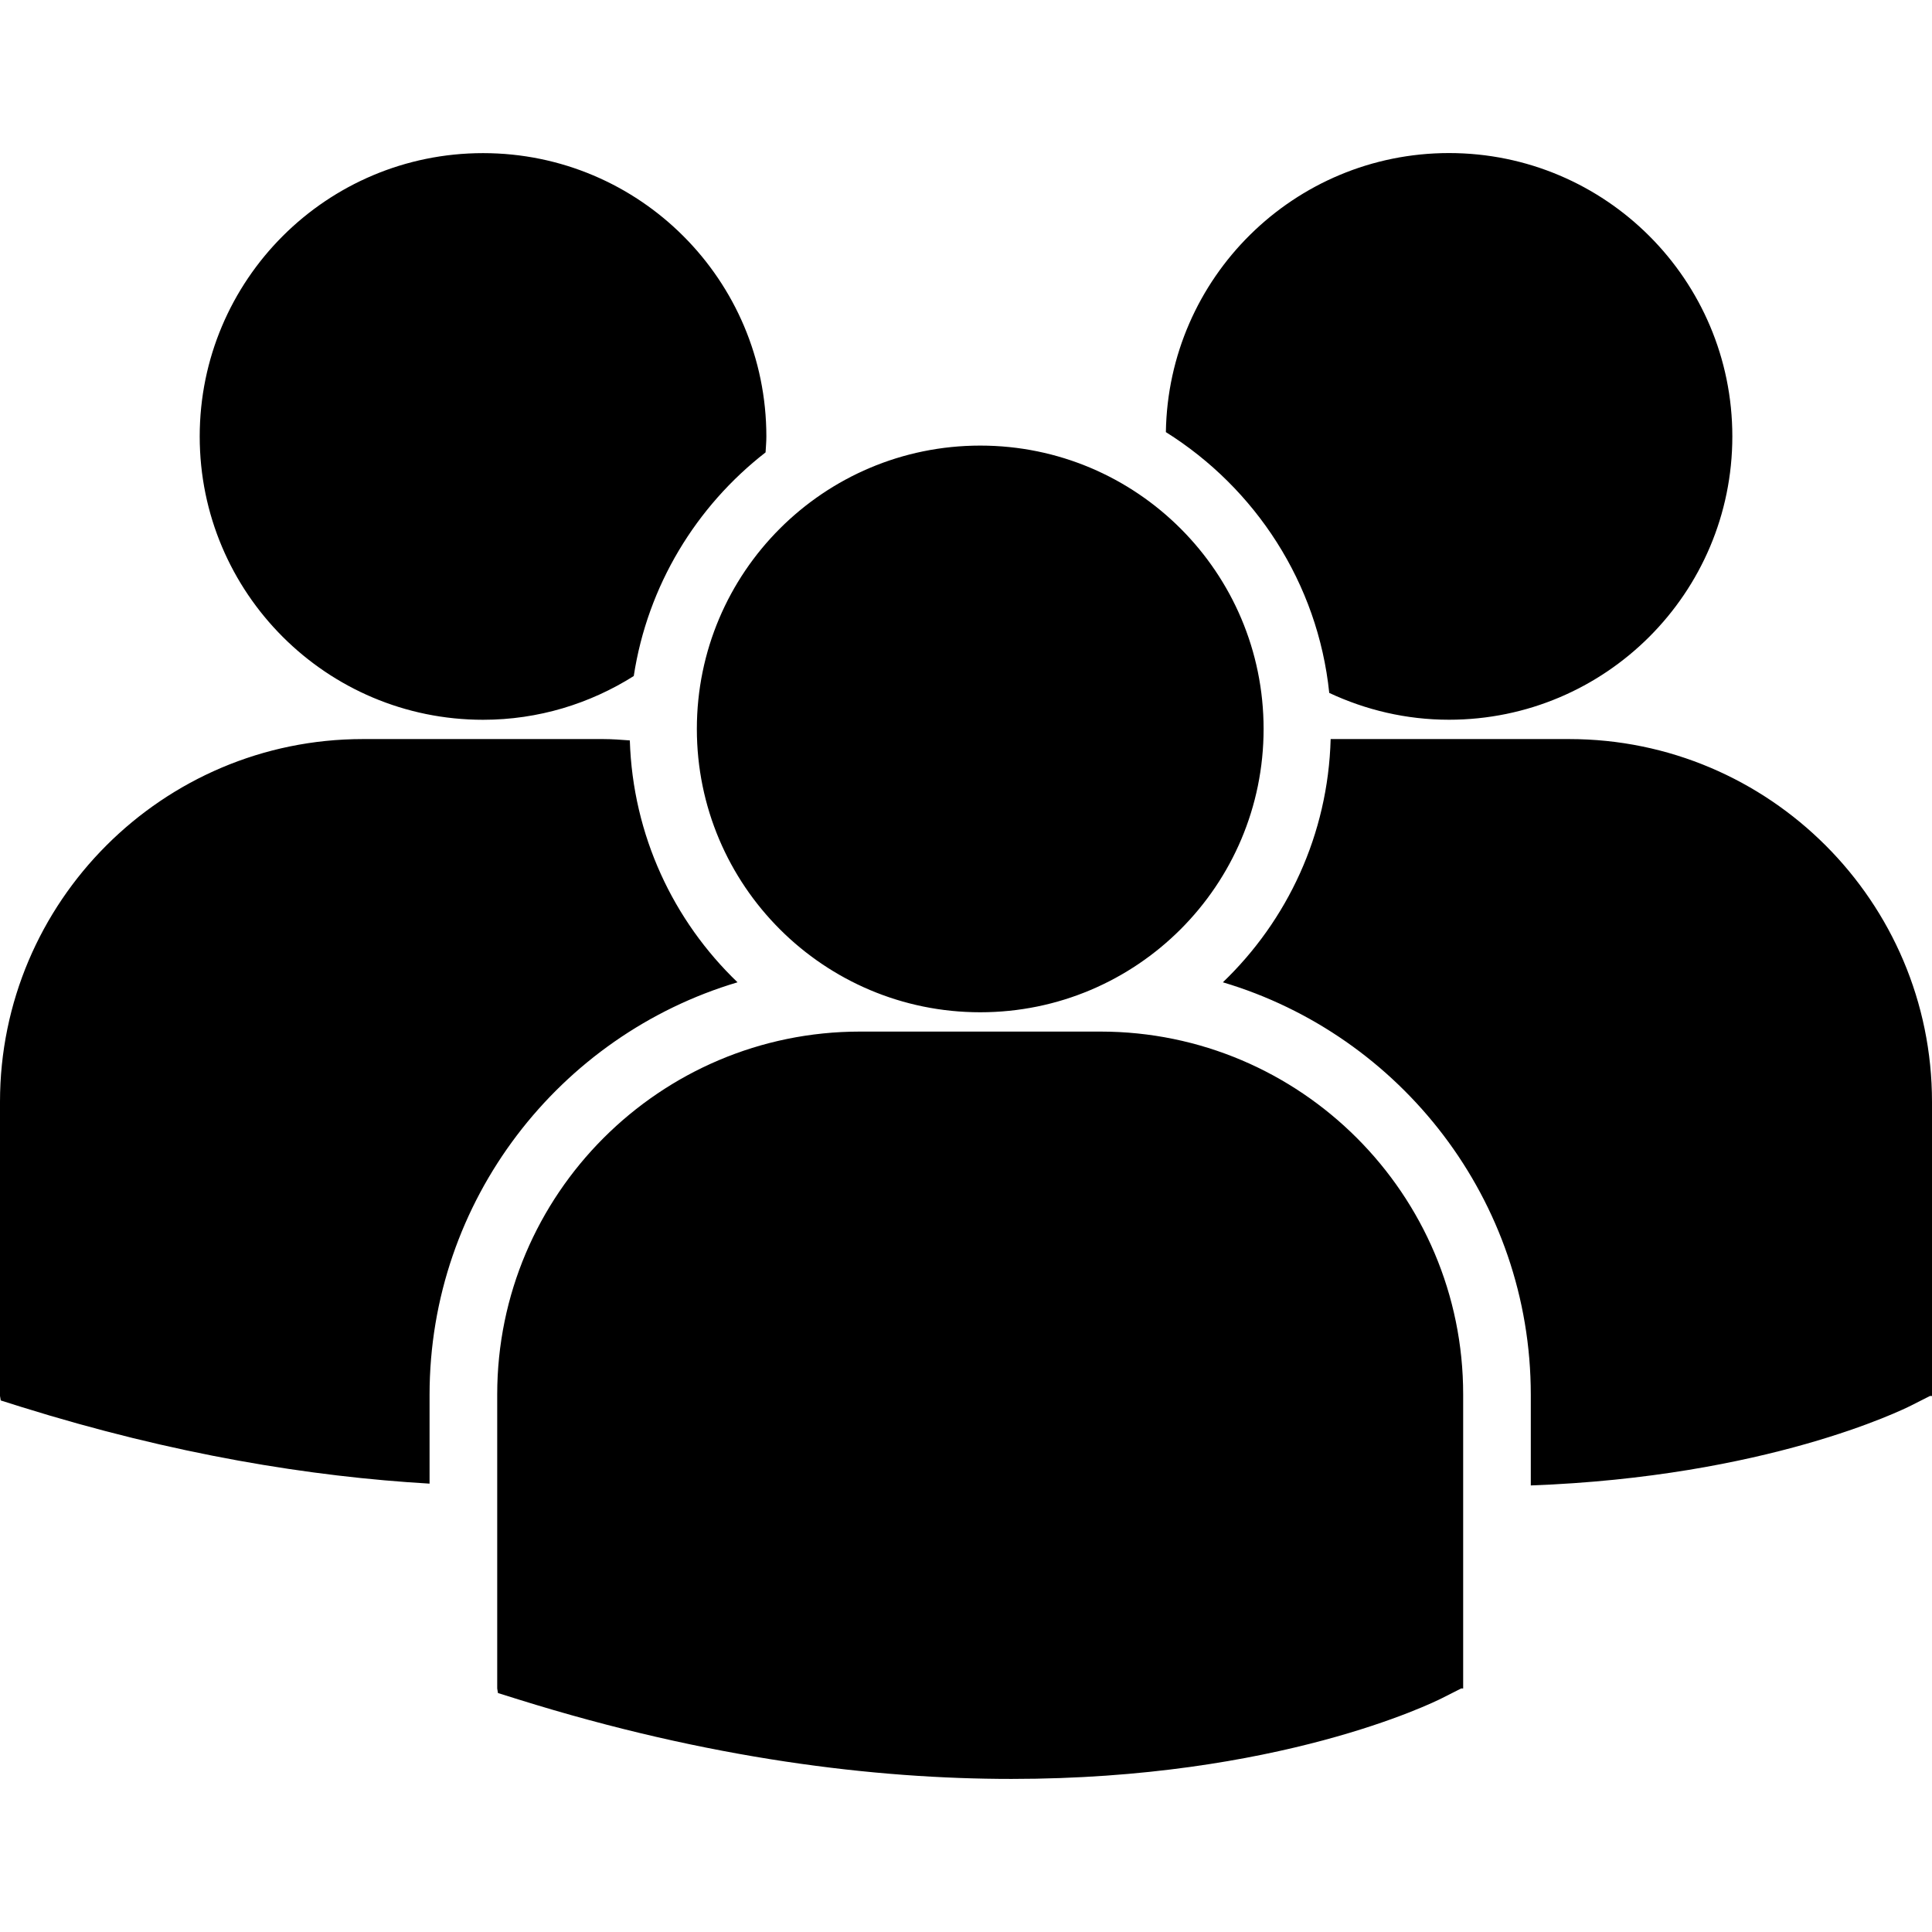
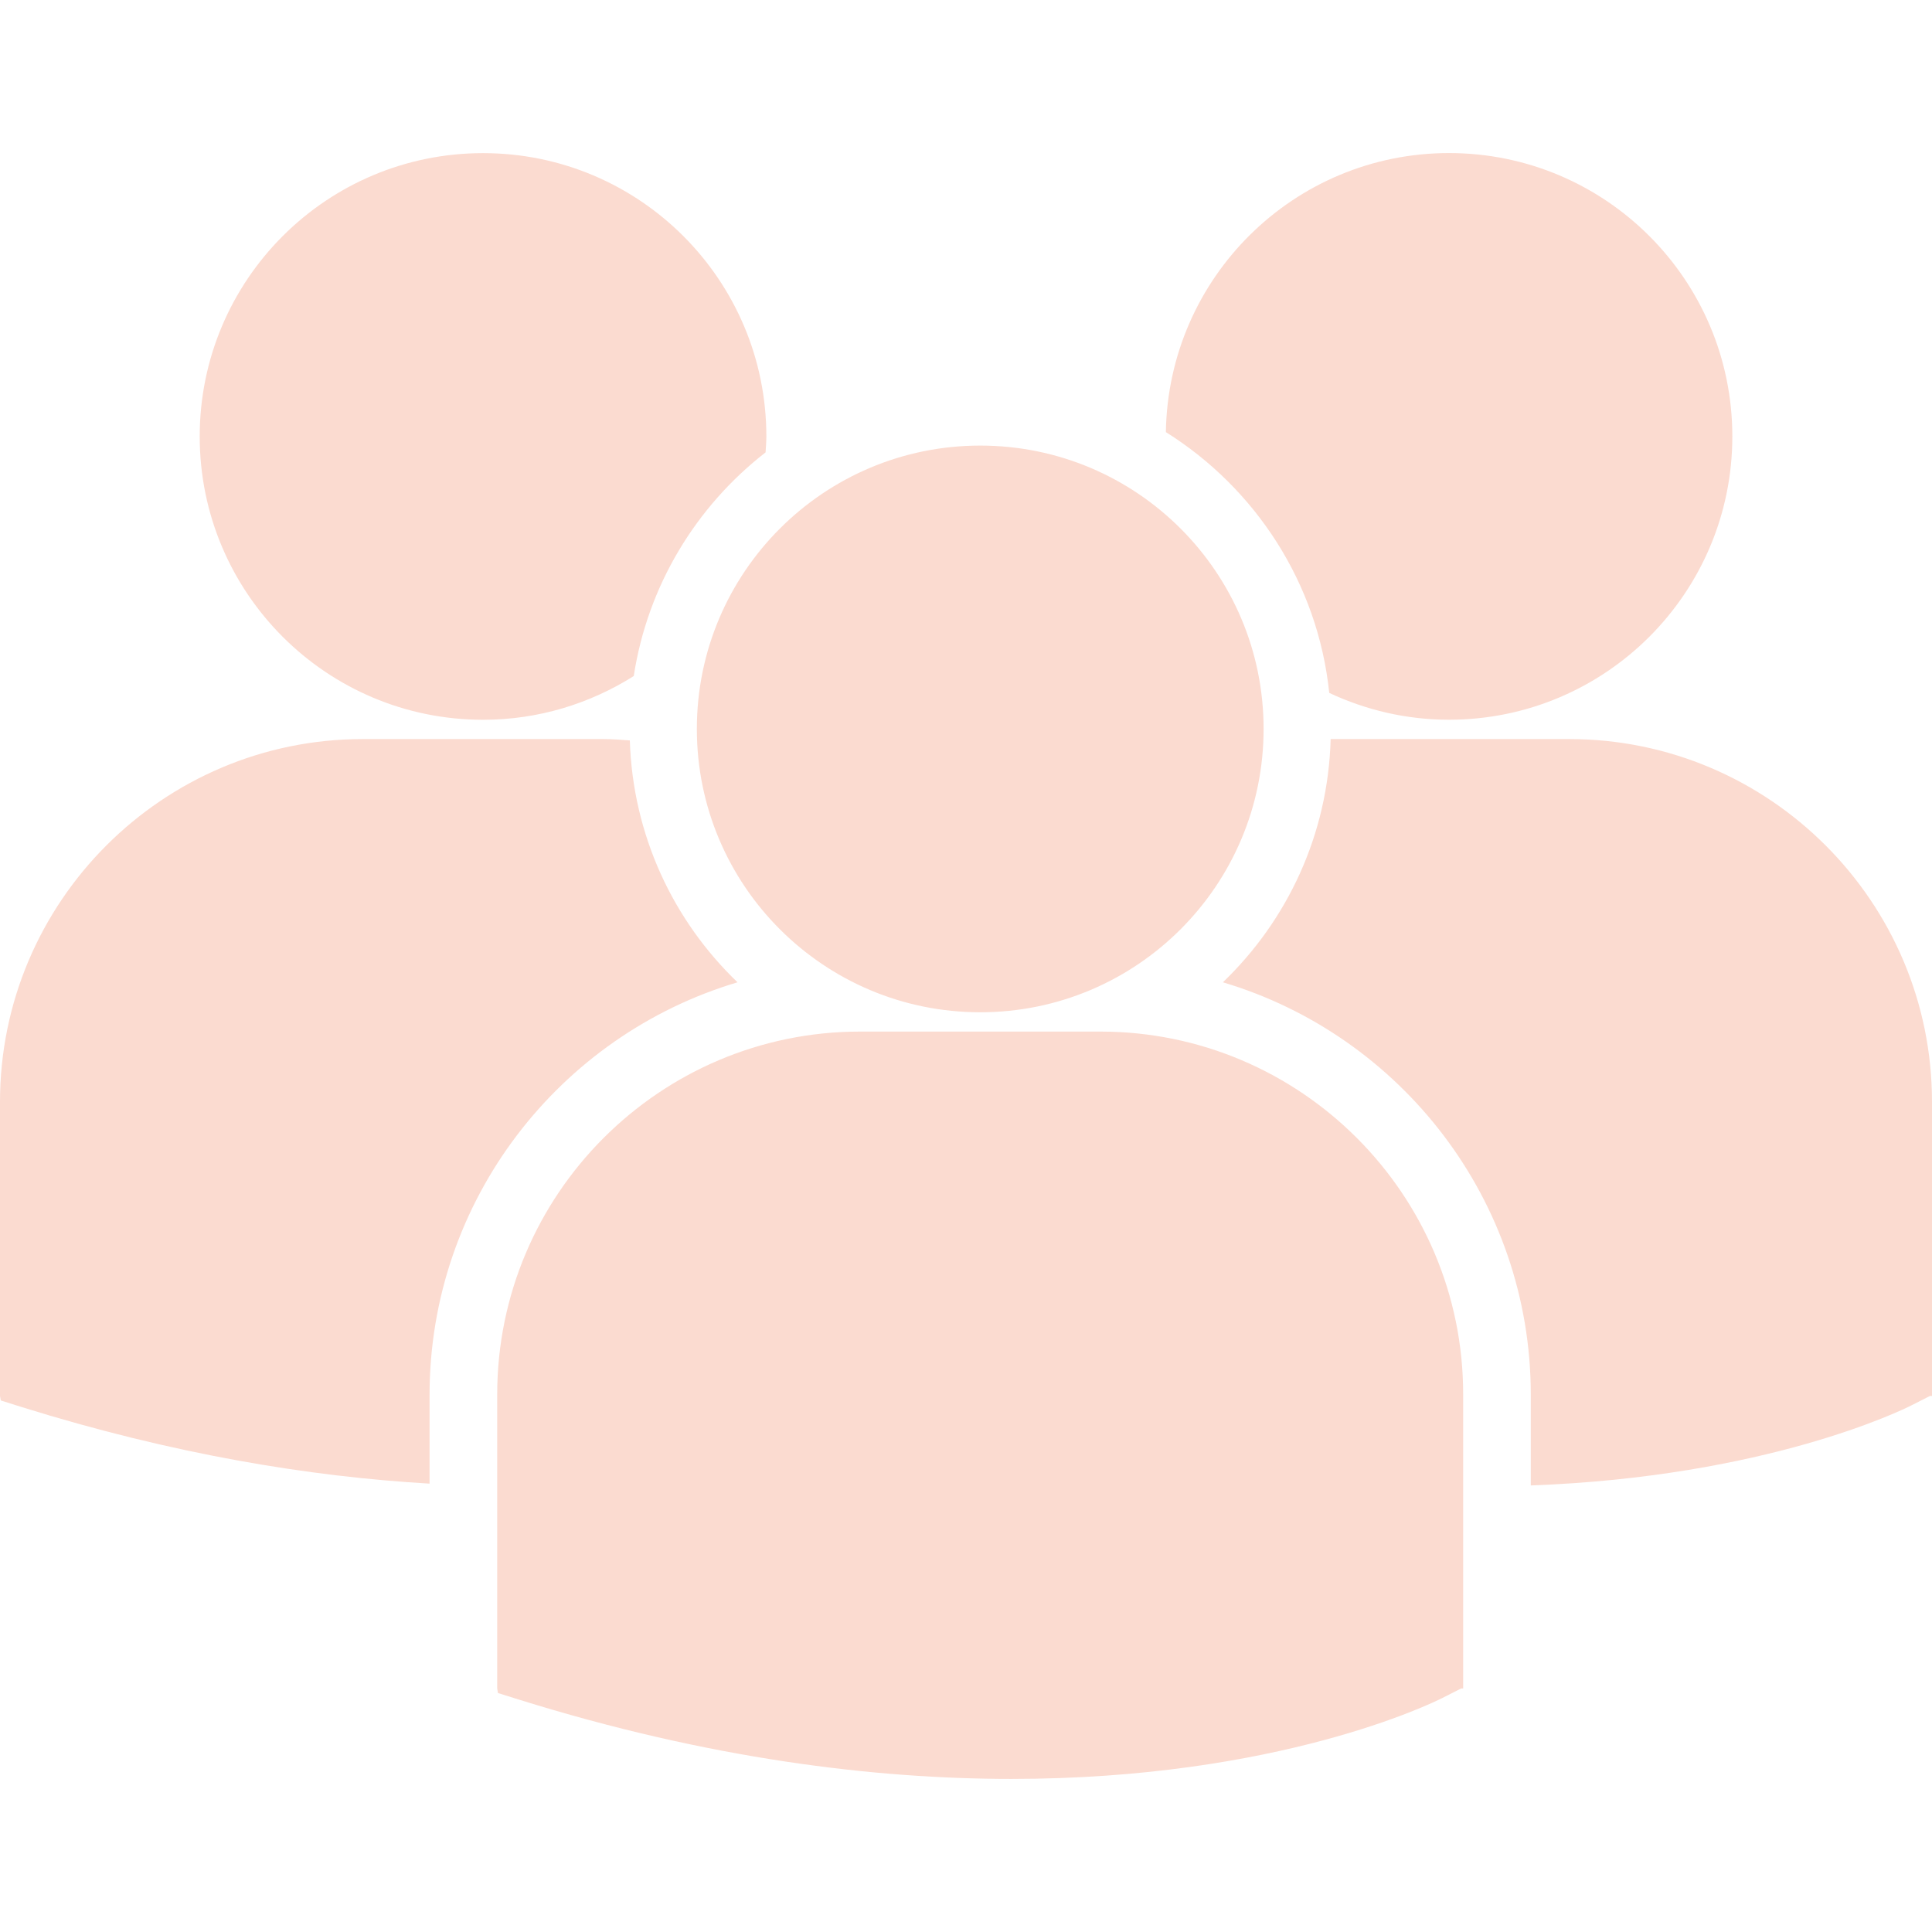
<svg xmlns="http://www.w3.org/2000/svg" version="1.1" id="Capa_1" x="0px" y="0px" width="80.13px" height="80.13px" viewBox="0 0 80.13 80.13" style="enable-background:new 0 0 80.13 80.13;" xml:space="preserve">
  <g>
-     <path d="M48.355,17.922c3.705,2.323,6.303,6.254,6.776,10.817c1.511,0.706,3.188,1.112,4.966,1.112   c6.491,0,11.752-5.261,11.752-11.751c0-6.491-5.261-11.752-11.752-11.752C53.668,6.35,48.453,11.517,48.355,17.922z M40.656,41.984   c6.491,0,11.752-5.262,11.752-11.752s-5.262-11.751-11.752-11.751c-6.49,0-11.754,5.262-11.754,11.752S34.166,41.984,40.656,41.984   z M45.641,42.785h-9.972c-8.297,0-15.047,6.751-15.047,15.048v12.195l0.031,0.191l0.84,0.263   c7.918,2.474,14.797,3.299,20.459,3.299c11.059,0,17.469-3.153,17.864-3.354l0.785-0.397h0.084V57.833   C60.688,49.536,53.938,42.785,45.641,42.785z M65.084,30.653h-9.895c-0.107,3.959-1.797,7.524-4.47,10.088   c7.375,2.193,12.771,9.032,12.771,17.11v3.758c9.77-0.358,15.4-3.127,15.771-3.313l0.785-0.398h0.084V45.699   C80.13,37.403,73.38,30.653,65.084,30.653z M20.035,29.853c2.299,0,4.438-0.671,6.25-1.814c0.576-3.757,2.59-7.04,5.467-9.276   c0.012-0.22,0.033-0.438,0.033-0.66c0-6.491-5.262-11.752-11.75-11.752c-6.492,0-11.752,5.261-11.752,11.752   C8.283,24.591,13.543,29.853,20.035,29.853z M30.589,40.741c-2.66-2.551-4.344-6.097-4.467-10.032   c-0.367-0.027-0.73-0.056-1.104-0.056h-9.971C6.75,30.653,0,37.403,0,45.699v12.197l0.031,0.188l0.84,0.265   c6.352,1.983,12.021,2.897,16.945,3.185v-3.683C17.818,49.773,23.212,42.936,30.589,40.741z" />
+     <path fill="#fbdbd0" d="M48.355,17.922c3.705,2.323,6.303,6.254,6.776,10.817c1.511,0.706,3.188,1.112,4.966,1.112   c6.491,0,11.752-5.261,11.752-11.751c0-6.491-5.261-11.752-11.752-11.752C53.668,6.35,48.453,11.517,48.355,17.922z M40.656,41.984   c6.491,0,11.752-5.262,11.752-11.752s-5.262-11.751-11.752-11.751c-6.49,0-11.754,5.262-11.754,11.752S34.166,41.984,40.656,41.984   z M45.641,42.785h-9.972c-8.297,0-15.047,6.751-15.047,15.048v12.195l0.031,0.191l0.84,0.263   c7.918,2.474,14.797,3.299,20.459,3.299c11.059,0,17.469-3.153,17.864-3.354l0.785-0.397h0.084V57.833   C60.688,49.536,53.938,42.785,45.641,42.785z M65.084,30.653h-9.895c-0.107,3.959-1.797,7.524-4.47,10.088   c7.375,2.193,12.771,9.032,12.771,17.11v3.758c9.77-0.358,15.4-3.127,15.771-3.313l0.785-0.398h0.084V45.699   C80.13,37.403,73.38,30.653,65.084,30.653z M20.035,29.853c2.299,0,4.438-0.671,6.25-1.814c0.576-3.757,2.59-7.04,5.467-9.276   c0.012-0.22,0.033-0.438,0.033-0.66c0-6.491-5.262-11.752-11.75-11.752c-6.492,0-11.752,5.261-11.752,11.752   C8.283,24.591,13.543,29.853,20.035,29.853z M30.589,40.741c-2.66-2.551-4.344-6.097-4.467-10.032   c-0.367-0.027-0.73-0.056-1.104-0.056h-9.971C6.75,30.653,0,37.403,0,45.699v12.197l0.031,0.188l0.84,0.265   c6.352,1.983,12.021,2.897,16.945,3.185v-3.683C17.818,49.773,23.212,42.936,30.589,40.741z" />
  </g>
  <g>
</g>
  <g>
</g>
  <g>
</g>
  <g>
</g>
  <g>
</g>
  <g>
</g>
  <g>
</g>
  <g>
</g>
  <g>
</g>
  <g>
</g>
  <g>
</g>
  <g>
</g>
  <g>
</g>
  <g>
</g>
  <g>
</g>
</svg>
